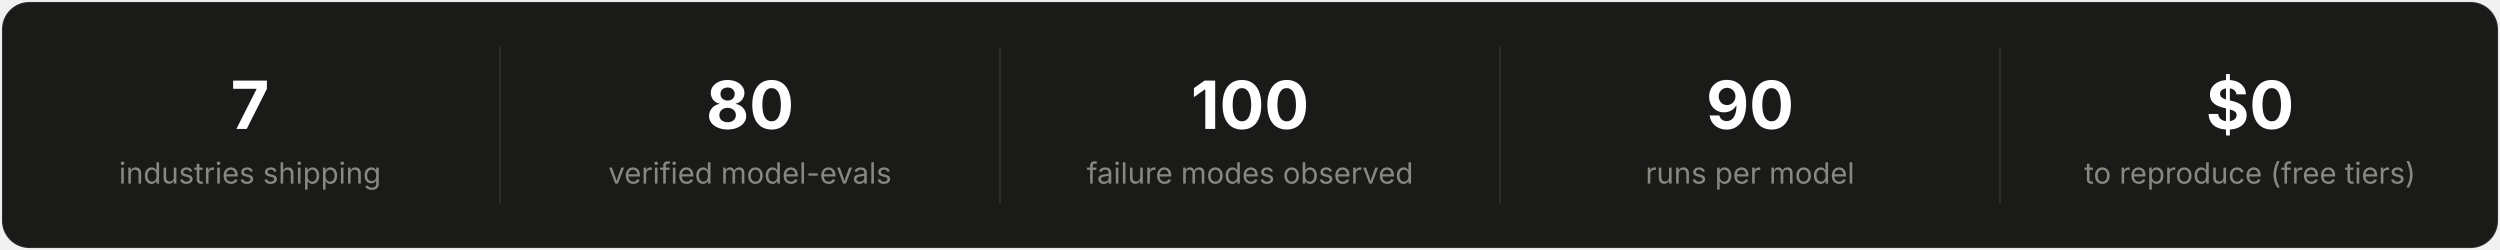
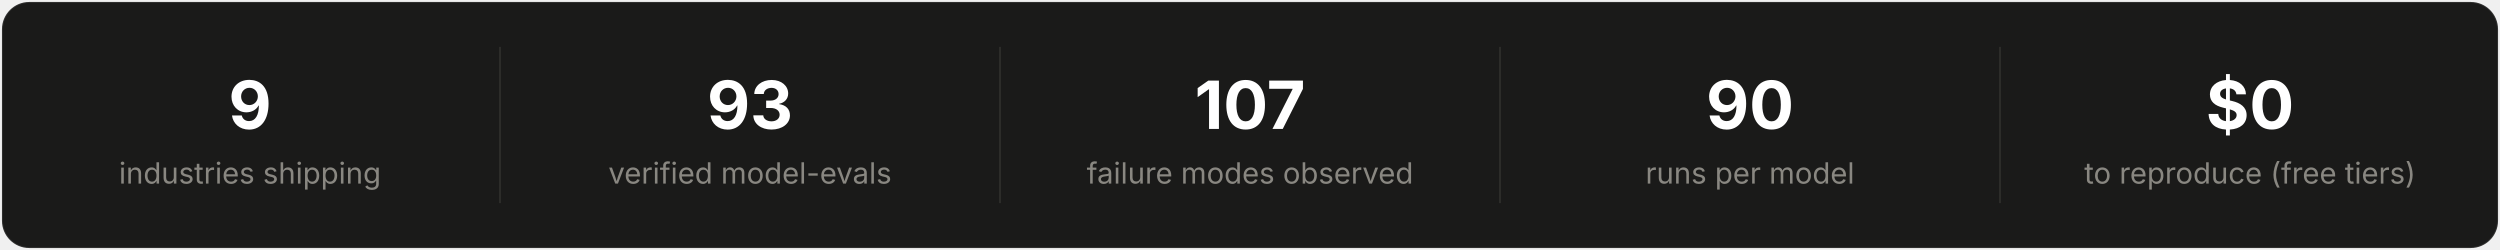
- <svg xmlns="http://www.w3.org/2000/svg" width="1280" height="128" viewBox="0 0 1280 128" role="img" aria-label="7 industries shipping, 80 verified model-evals, 100 failure modes observed, 90 runs per model, $0 to reproduce on free tiers">
+ <svg xmlns="http://www.w3.org/2000/svg" width="1280" height="128" viewBox="0 0 1280 128" role="img" aria-label="9 industries shipping, 93 verified model-evals, 107 failure modes observed, 90 runs per model, $0 to reproduce on free tiers">
  <rect x="1" y="1" width="1278" height="126" rx="14" fill="#1a1a19" stroke="rgba(255,255,255,0.10)" />
  <g stroke="#2c2c2a">
    <path d="M 256 24 V 104" />
    <path d="M 512 24 V 104" />
    <path d="M 768 24 V 104" />
    <path d="M 1024 24 V 104" />
  </g>
  <g font-family="system-ui, -apple-system, 'Segoe UI', sans-serif" text-anchor="middle">
    <g fill="#ffffff" font-size="34" font-weight="700">
-       <text x="128" y="66">7</text>
-       <text x="384" y="66">80</text>
-       <text x="640" y="66">100</text>
+       <text x="128" y="66">9</text>
+       <text x="384" y="66">93</text>
+       <text x="640" y="66">107</text>
      <text x="896" y="66">90</text>
      <text x="1152" y="66">$0</text>
    </g>
    <g fill="#898781" font-size="15">
      <text x="128" y="94">industries shipping</text>
      <text x="384" y="94">verified model-evals</text>
      <text x="640" y="94">failure modes observed</text>
      <text x="896" y="94">runs per model</text>
      <text x="1152" y="94">to reproduce (free tiers)</text>
    </g>
  </g>
</svg>
